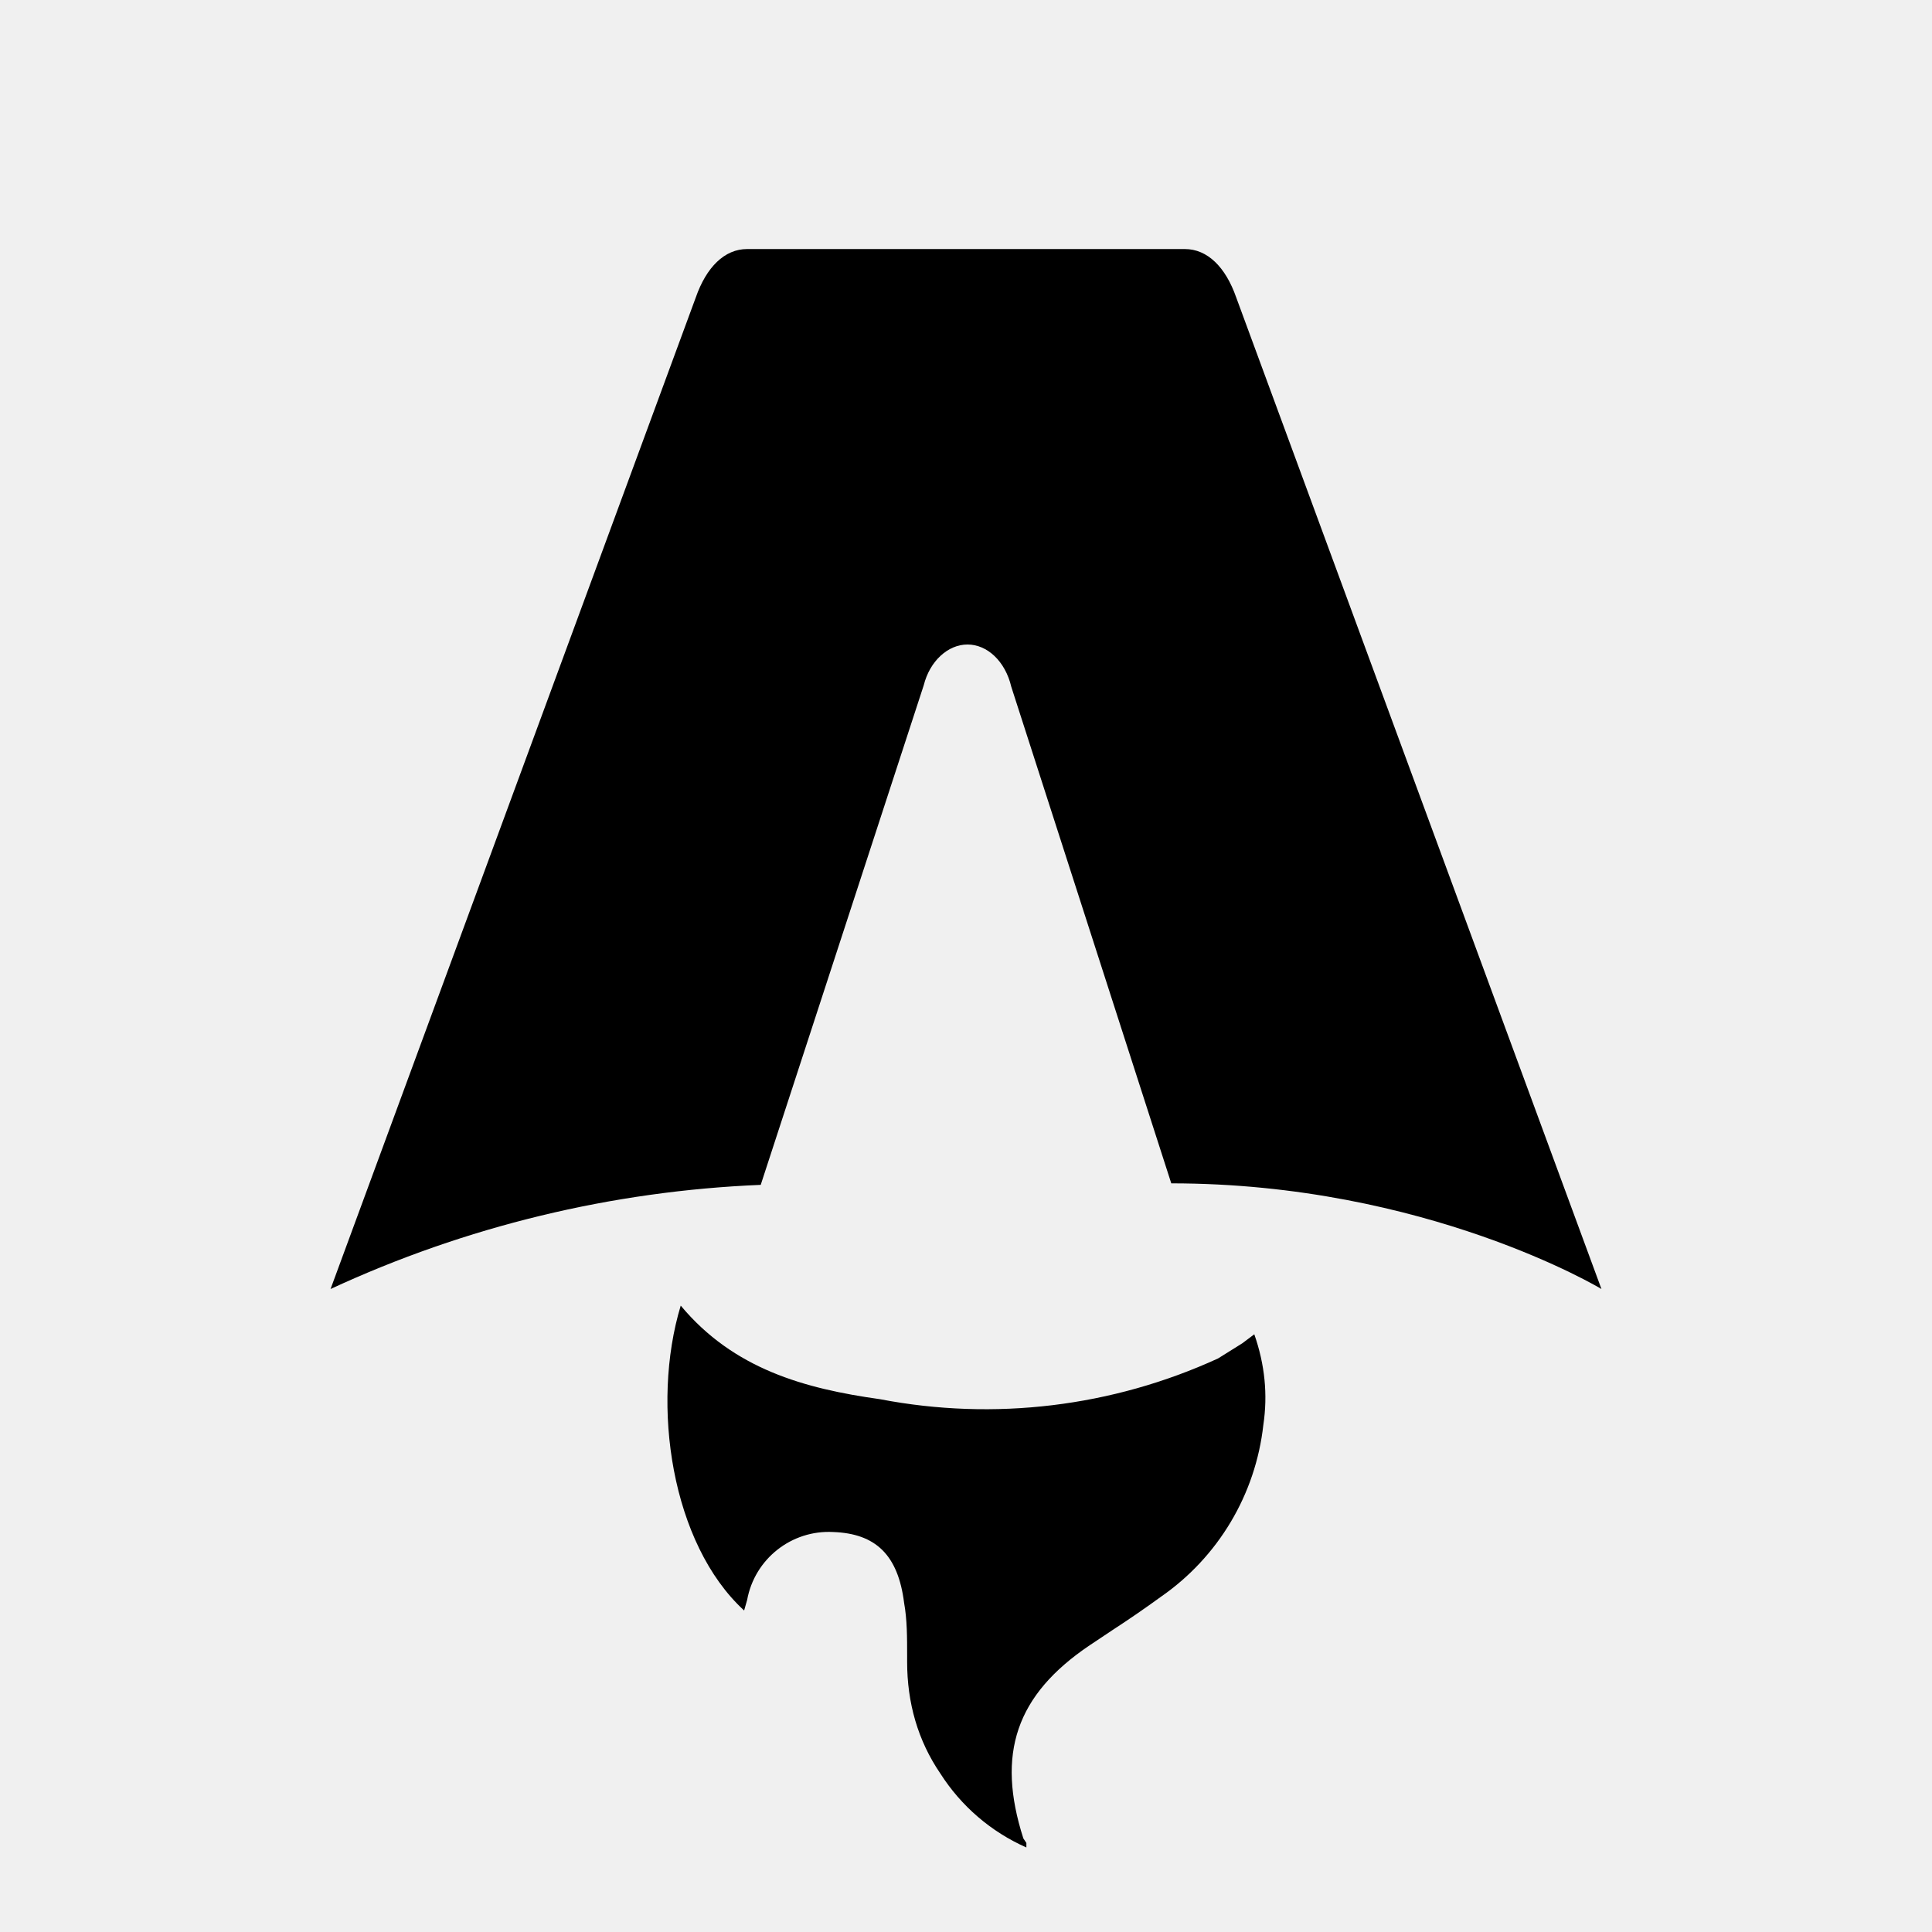
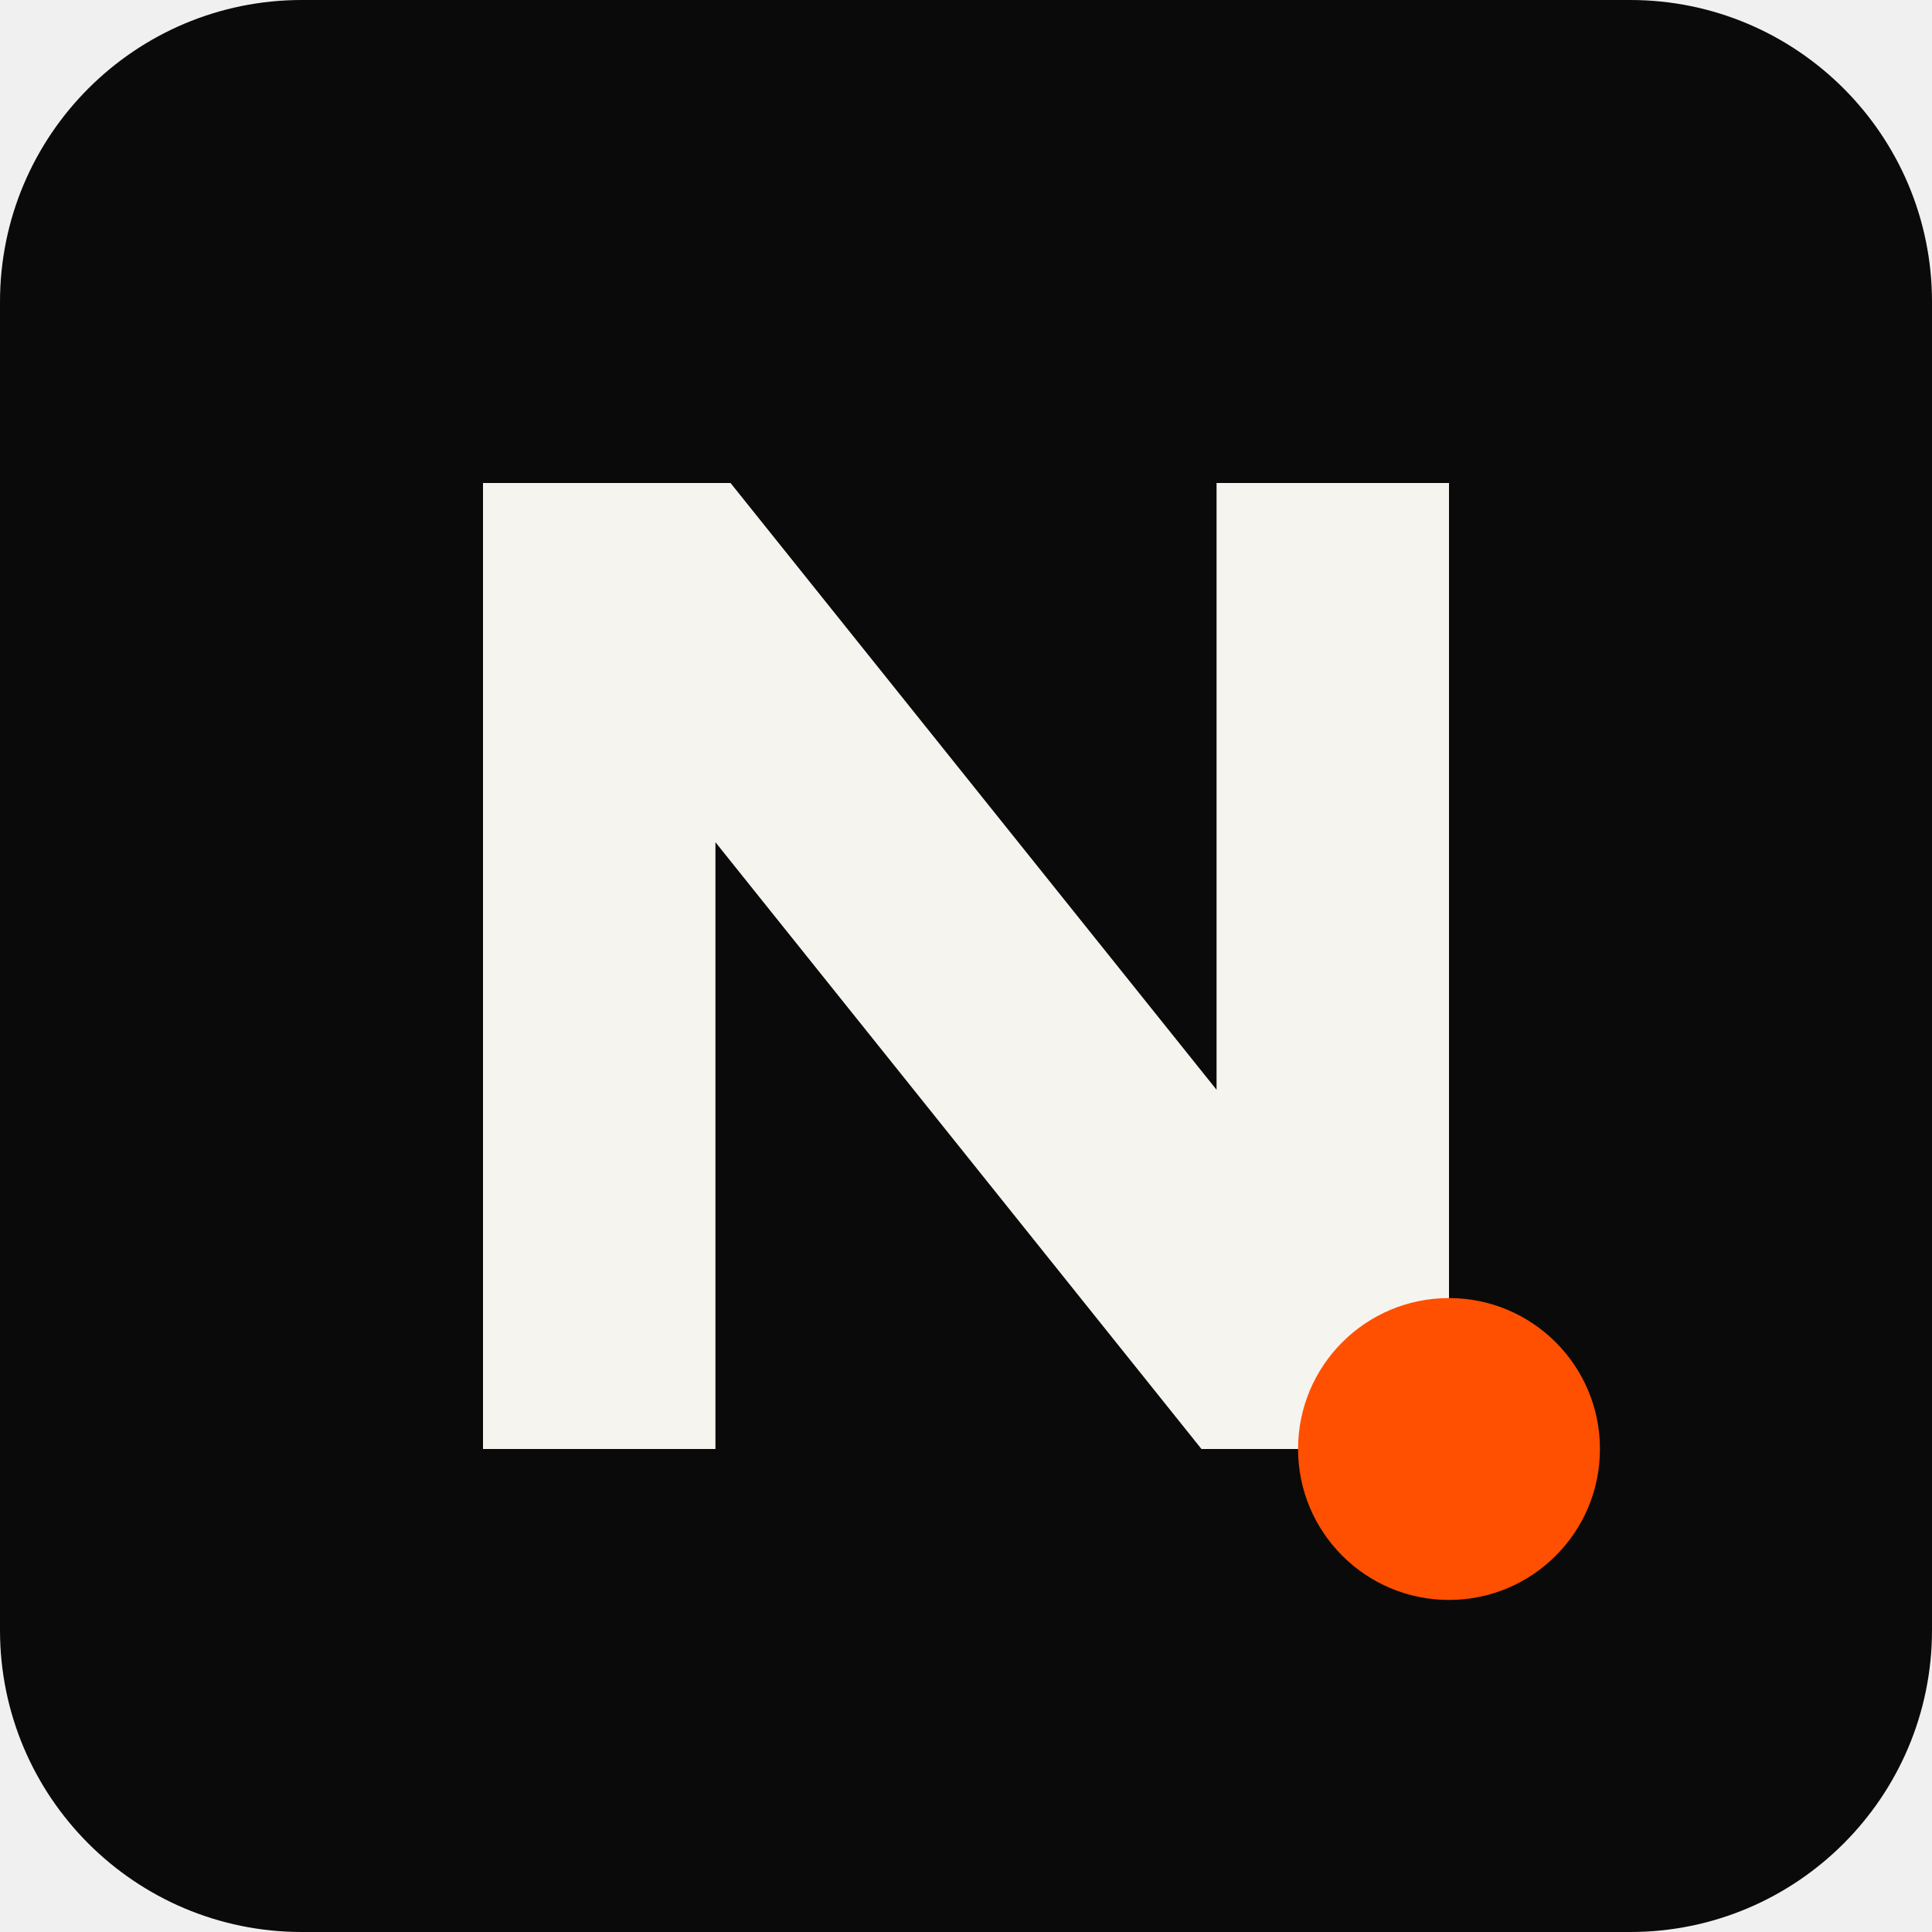
- <svg xmlns="http://www.w3.org/2000/svg" fill="none" viewBox="0 0 128 128">
-   <path d="M50.4 78.5a75.1 75.1 0 0 0-28.5 6.9l24.2-65.7c.7-2 1.9-3.2 3.4-3.2h29c1.5 0 2.7 1.2 3.4 3.2l24.2 65.7s-11.6-7-28.5-7L67 45.5c-.4-1.7-1.6-2.8-2.9-2.8-1.3 0-2.5 1.1-2.9 2.7L50.4 78.5Zm-1.1 28.2Zm-4.2-20.2c-2 6.6-.6 15.8 4.2 20.2a17.5 17.5 0 0 1 .2-.7 5.5 5.5 0 0 1 5.7-4.5c2.8.1 4.3 1.5 4.7 4.7.2 1.1.2 2.3.2 3.5v.4c0 2.7.7 5.2 2.2 7.4a13 13 0 0 0 5.7 4.9v-.3l-.2-.3c-1.8-5.6-.5-9.5 4.4-12.8l1.5-1a73 73 0 0 0 3.2-2.2 16 16 0 0 0 6.8-11.4c.3-2 .1-4-.6-6l-.8.6-1.6 1a37 37 0 0 1-22.4 2.7c-5-.7-9.7-2-13.2-6.2Z" />
+ <svg xmlns="http://www.w3.org/2000/svg" viewBox="0 0 64 64" role="img" aria-label="Niall Forrest">
+   <rect width="64" height="64" rx="10" fill="#0a0a0a" />
+   <path d="M16 48V16h8.2l16.1 20.1V16H48v32h-8.2L23.7 27.9V48H16Z" fill="#f6f4ef" />
+   <circle cx="48" cy="48" r="5" fill="#ff4f00" />
  <style>
-         path { fill: #000; }
-         @media (prefers-color-scheme: dark) {
-             path { fill: #FFF; }
-         }
-     </style>
+     @media (prefers-color-scheme: dark) {
+       rect { fill: #f6f4ef; }
+       path { fill: #0a0a0a; }
+     }
+   </style>
</svg>
